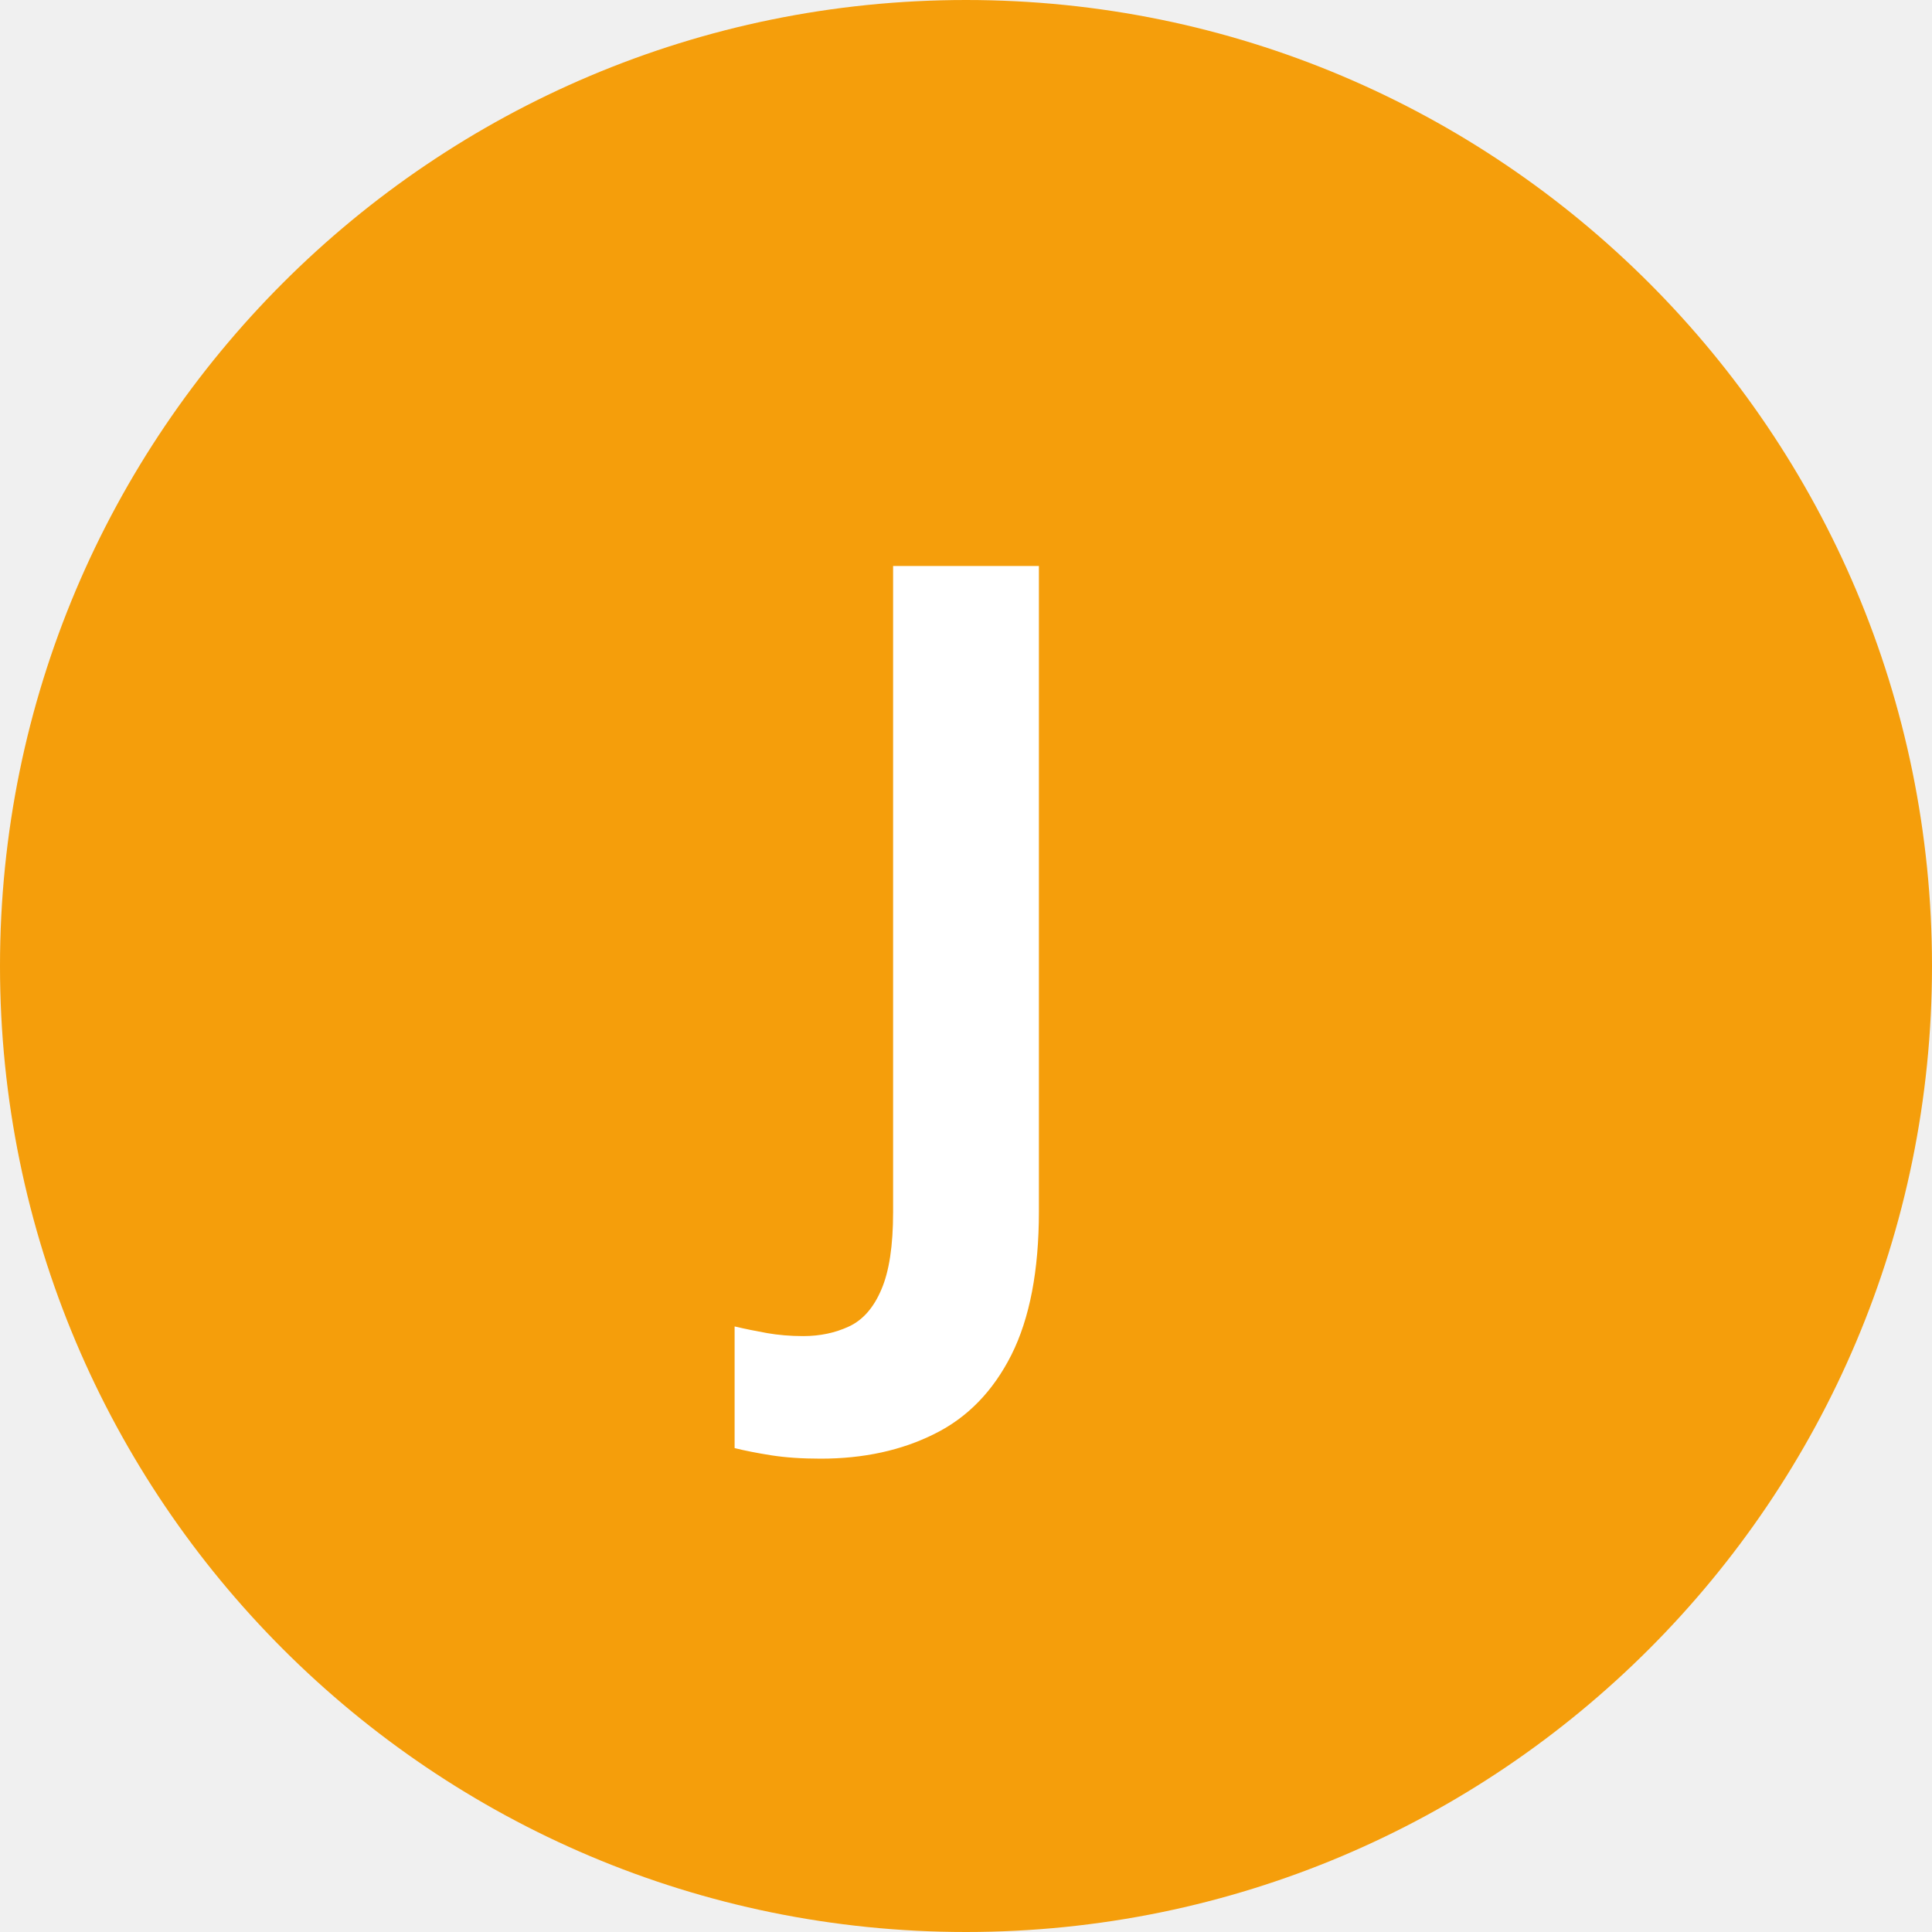
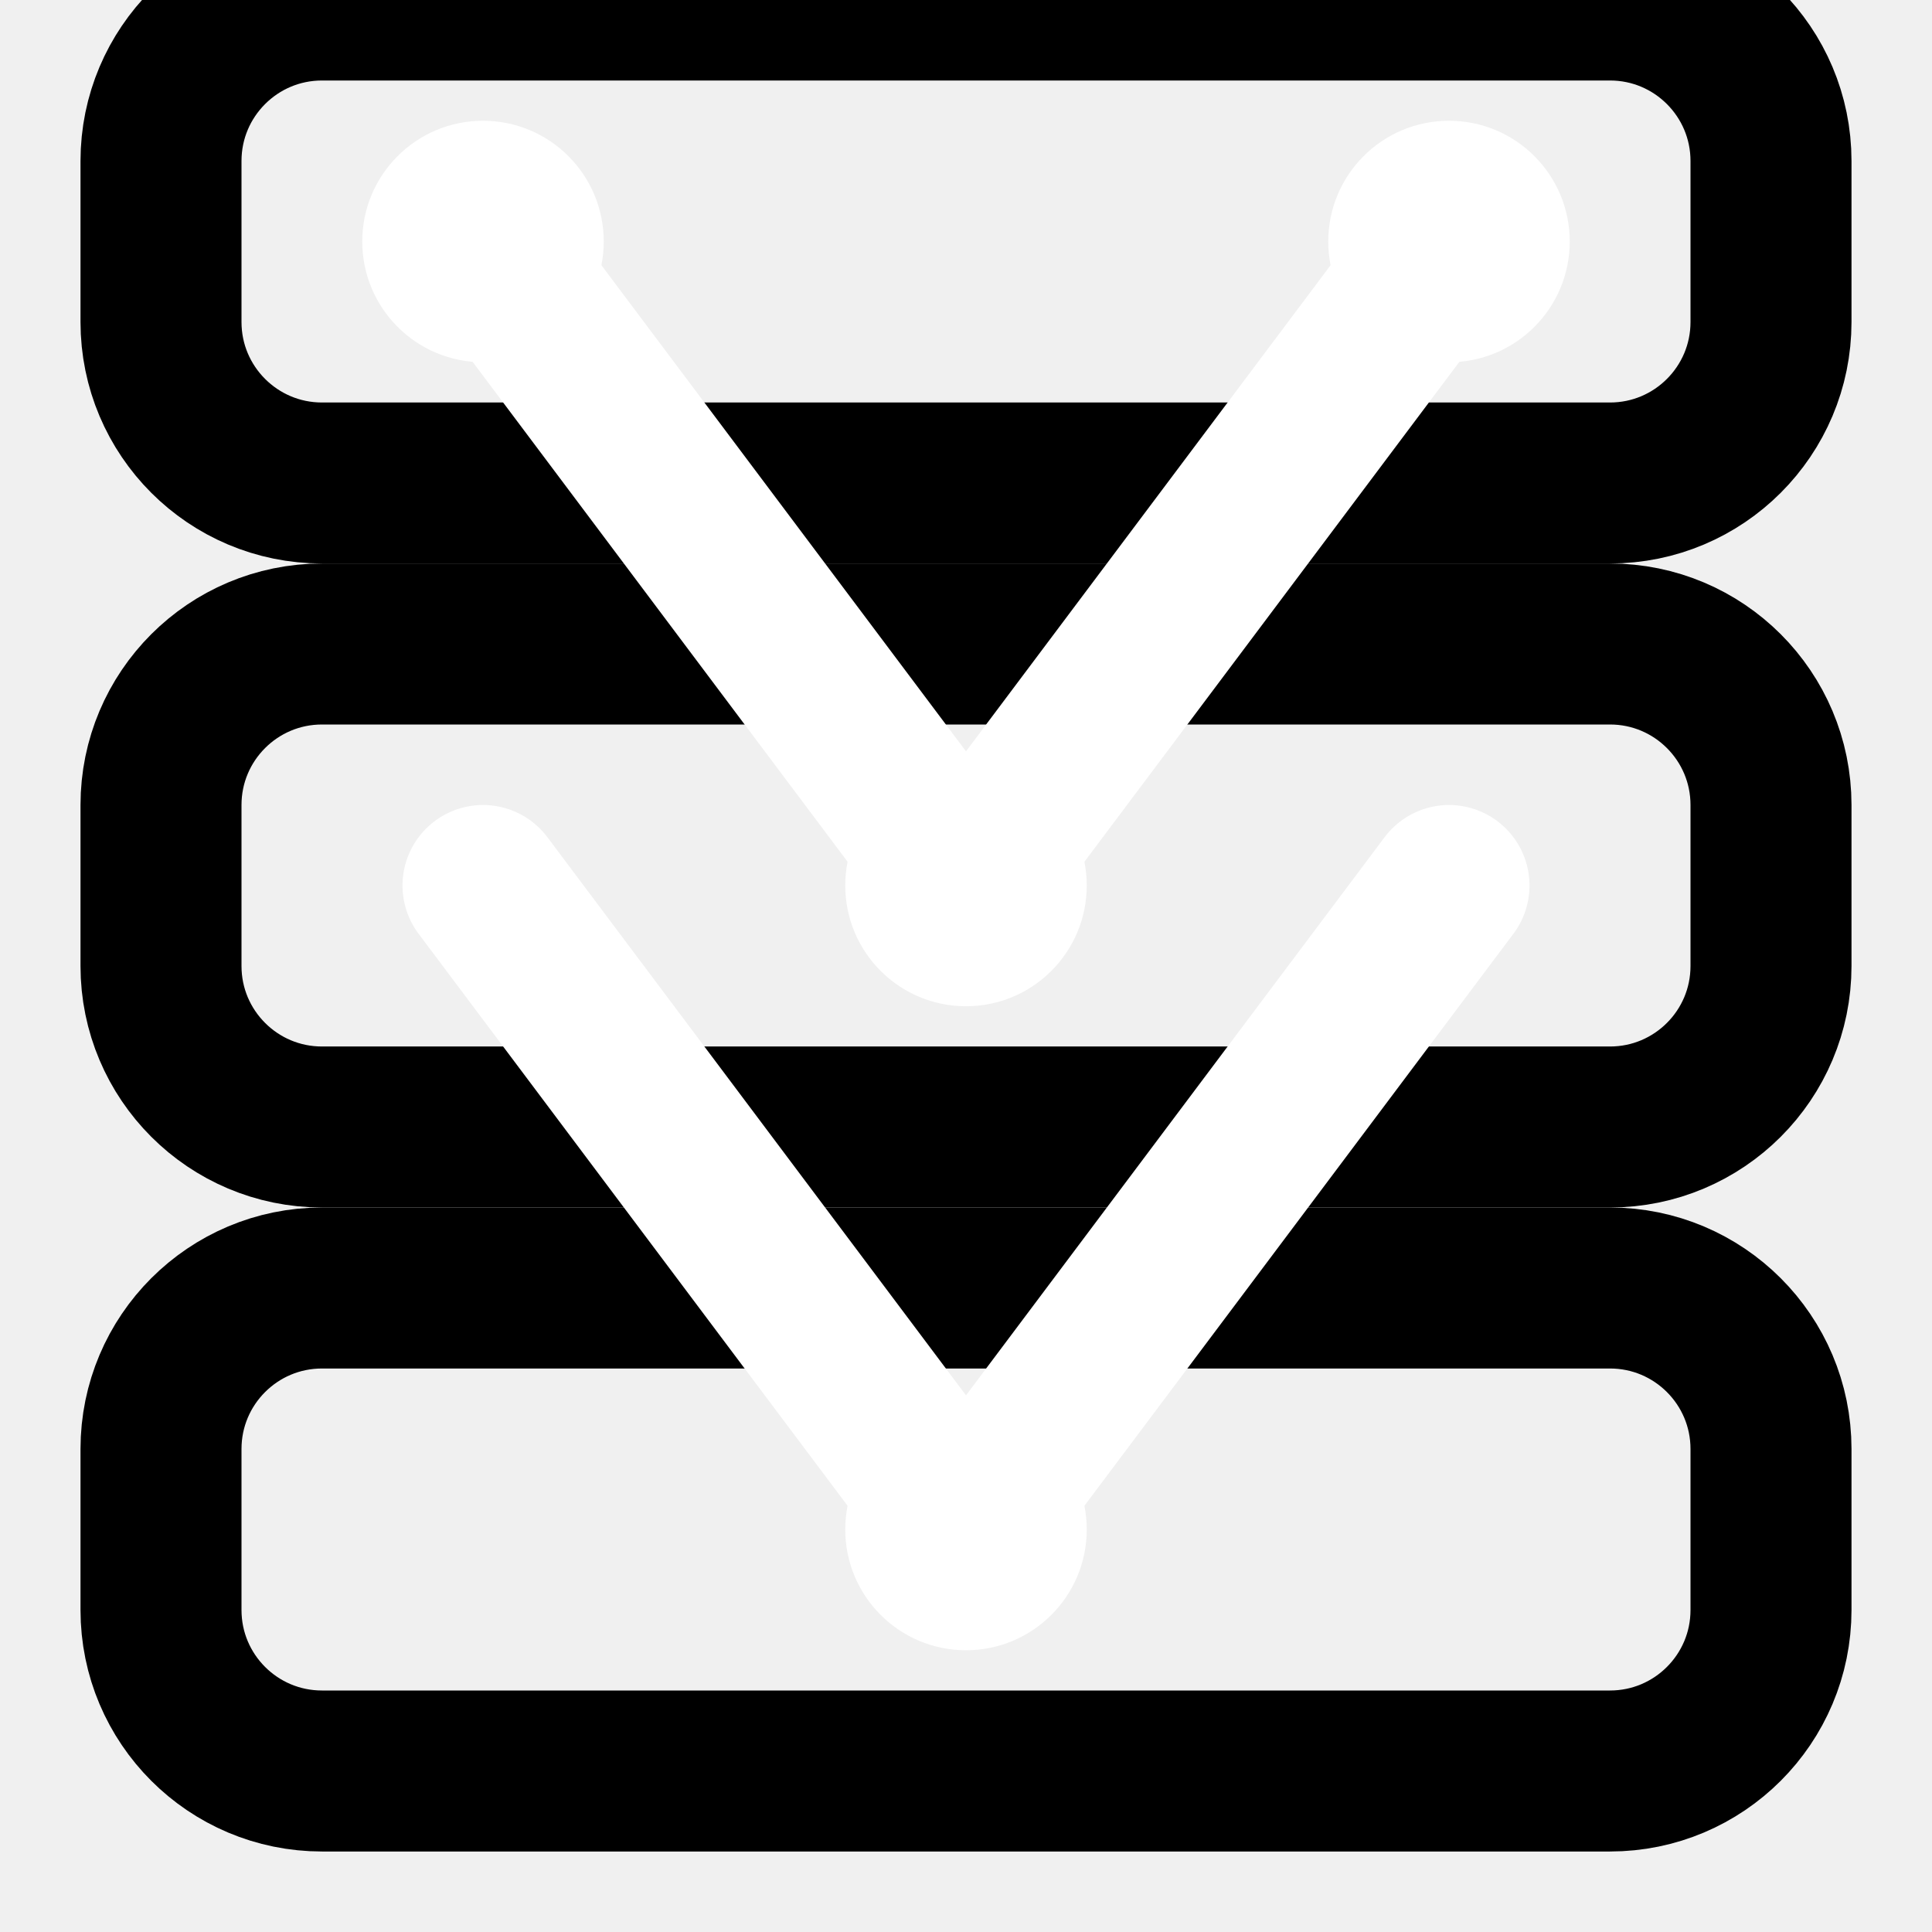
- <svg xmlns="http://www.w3.org/2000/svg" viewBox="0 0 100 100">
-   <circle cx="50" cy="50" r="50" fill="#f59e0b" />
-   <text x="50" y="65" font-size="50" font-family="sans-serif" font-weight="bold" fill="white" text-anchor="middle">J</text>
+ <svg xmlns="http://www.w3.org/2000/svg" viewBox="0 0 24 24" fill="none" stroke="currentColor" stroke-width="2" stroke-linecap="round" stroke-linejoin="round">
+   <rect x="2" y="16" width="20" height="6" rx="2" ry="2" />
+   <rect x="2" y="8" width="20" height="6" rx="2" ry="2" />
+   <rect x="2" y="0" width="20" height="6" rx="2" ry="2" />
+   <path d="M 6 3 L 12 11 L 18 3" stroke="white" stroke-width="2" />
+   <path d="M 6 11 L 12 19 L 18 11" stroke="white" stroke-width="2" />
+   <circle cx="12" cy="11" r="1.5" fill="white" stroke="none" />
+   <circle cx="12" cy="19" r="1.5" fill="white" stroke="none" />
+   <circle cx="6" cy="3" r="1.5" fill="white" stroke="none" />
+   <circle cx="18" cy="3" r="1.5" fill="white" stroke="none" />
</svg>
